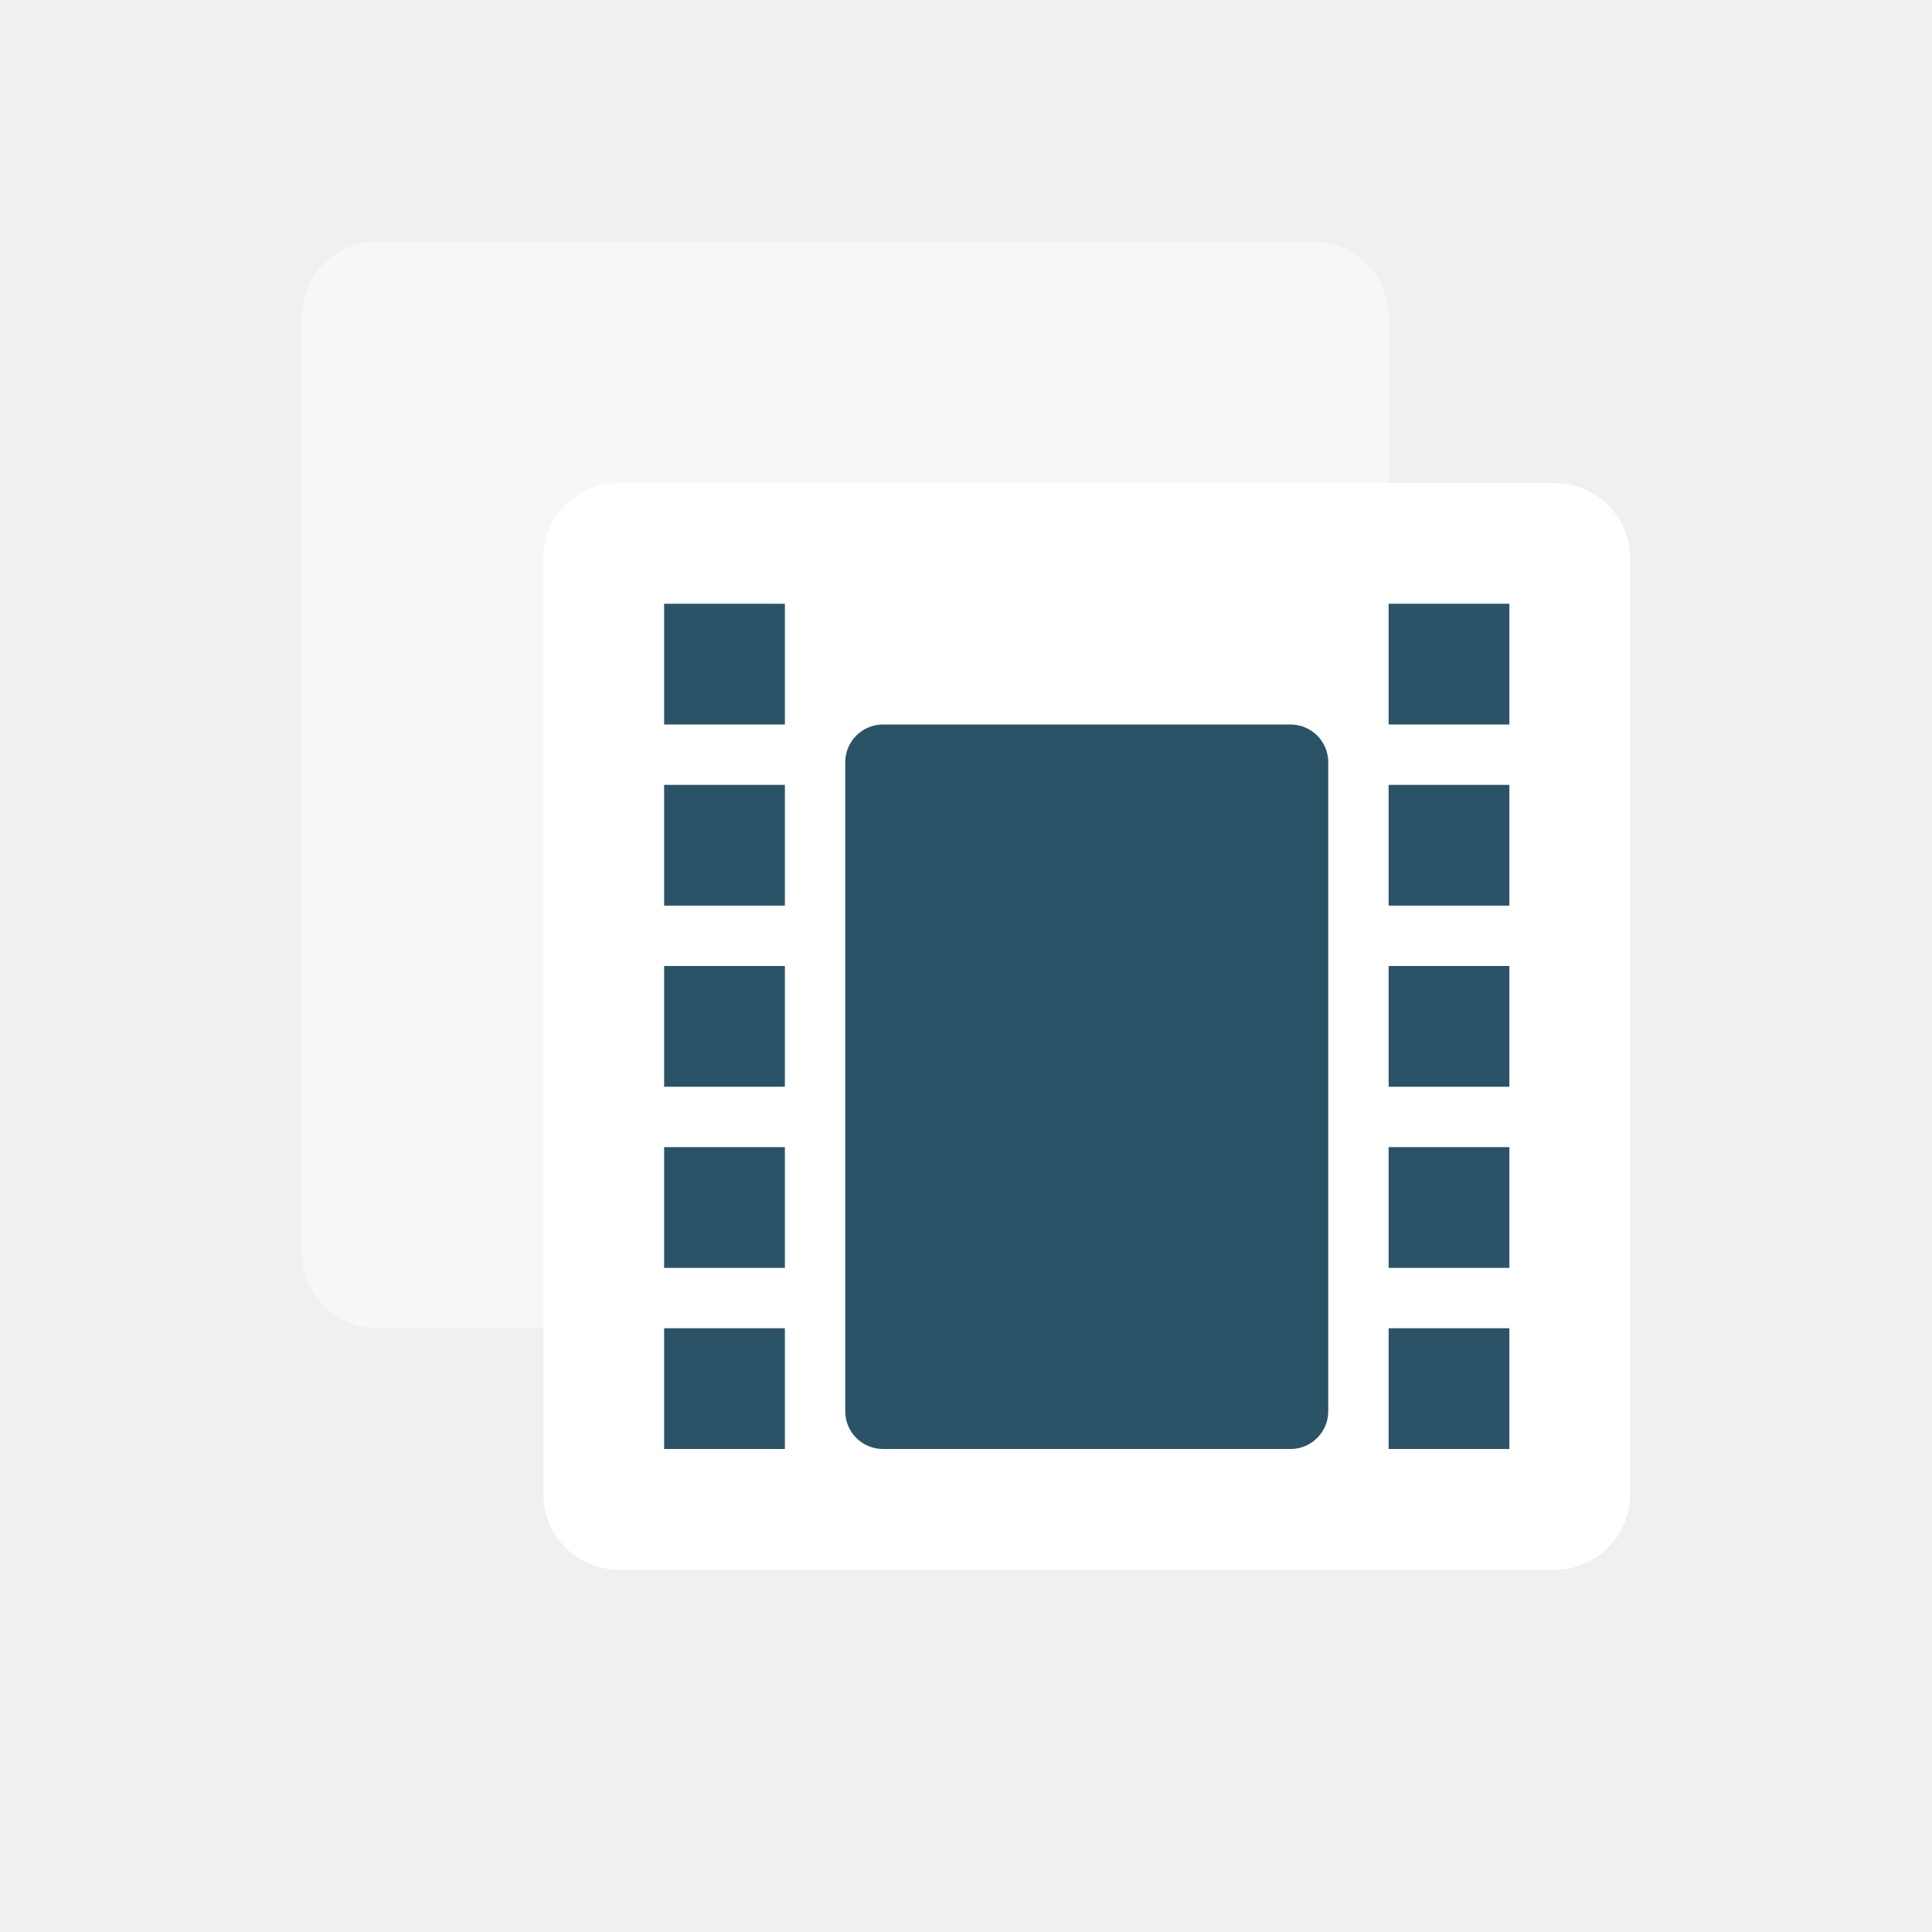
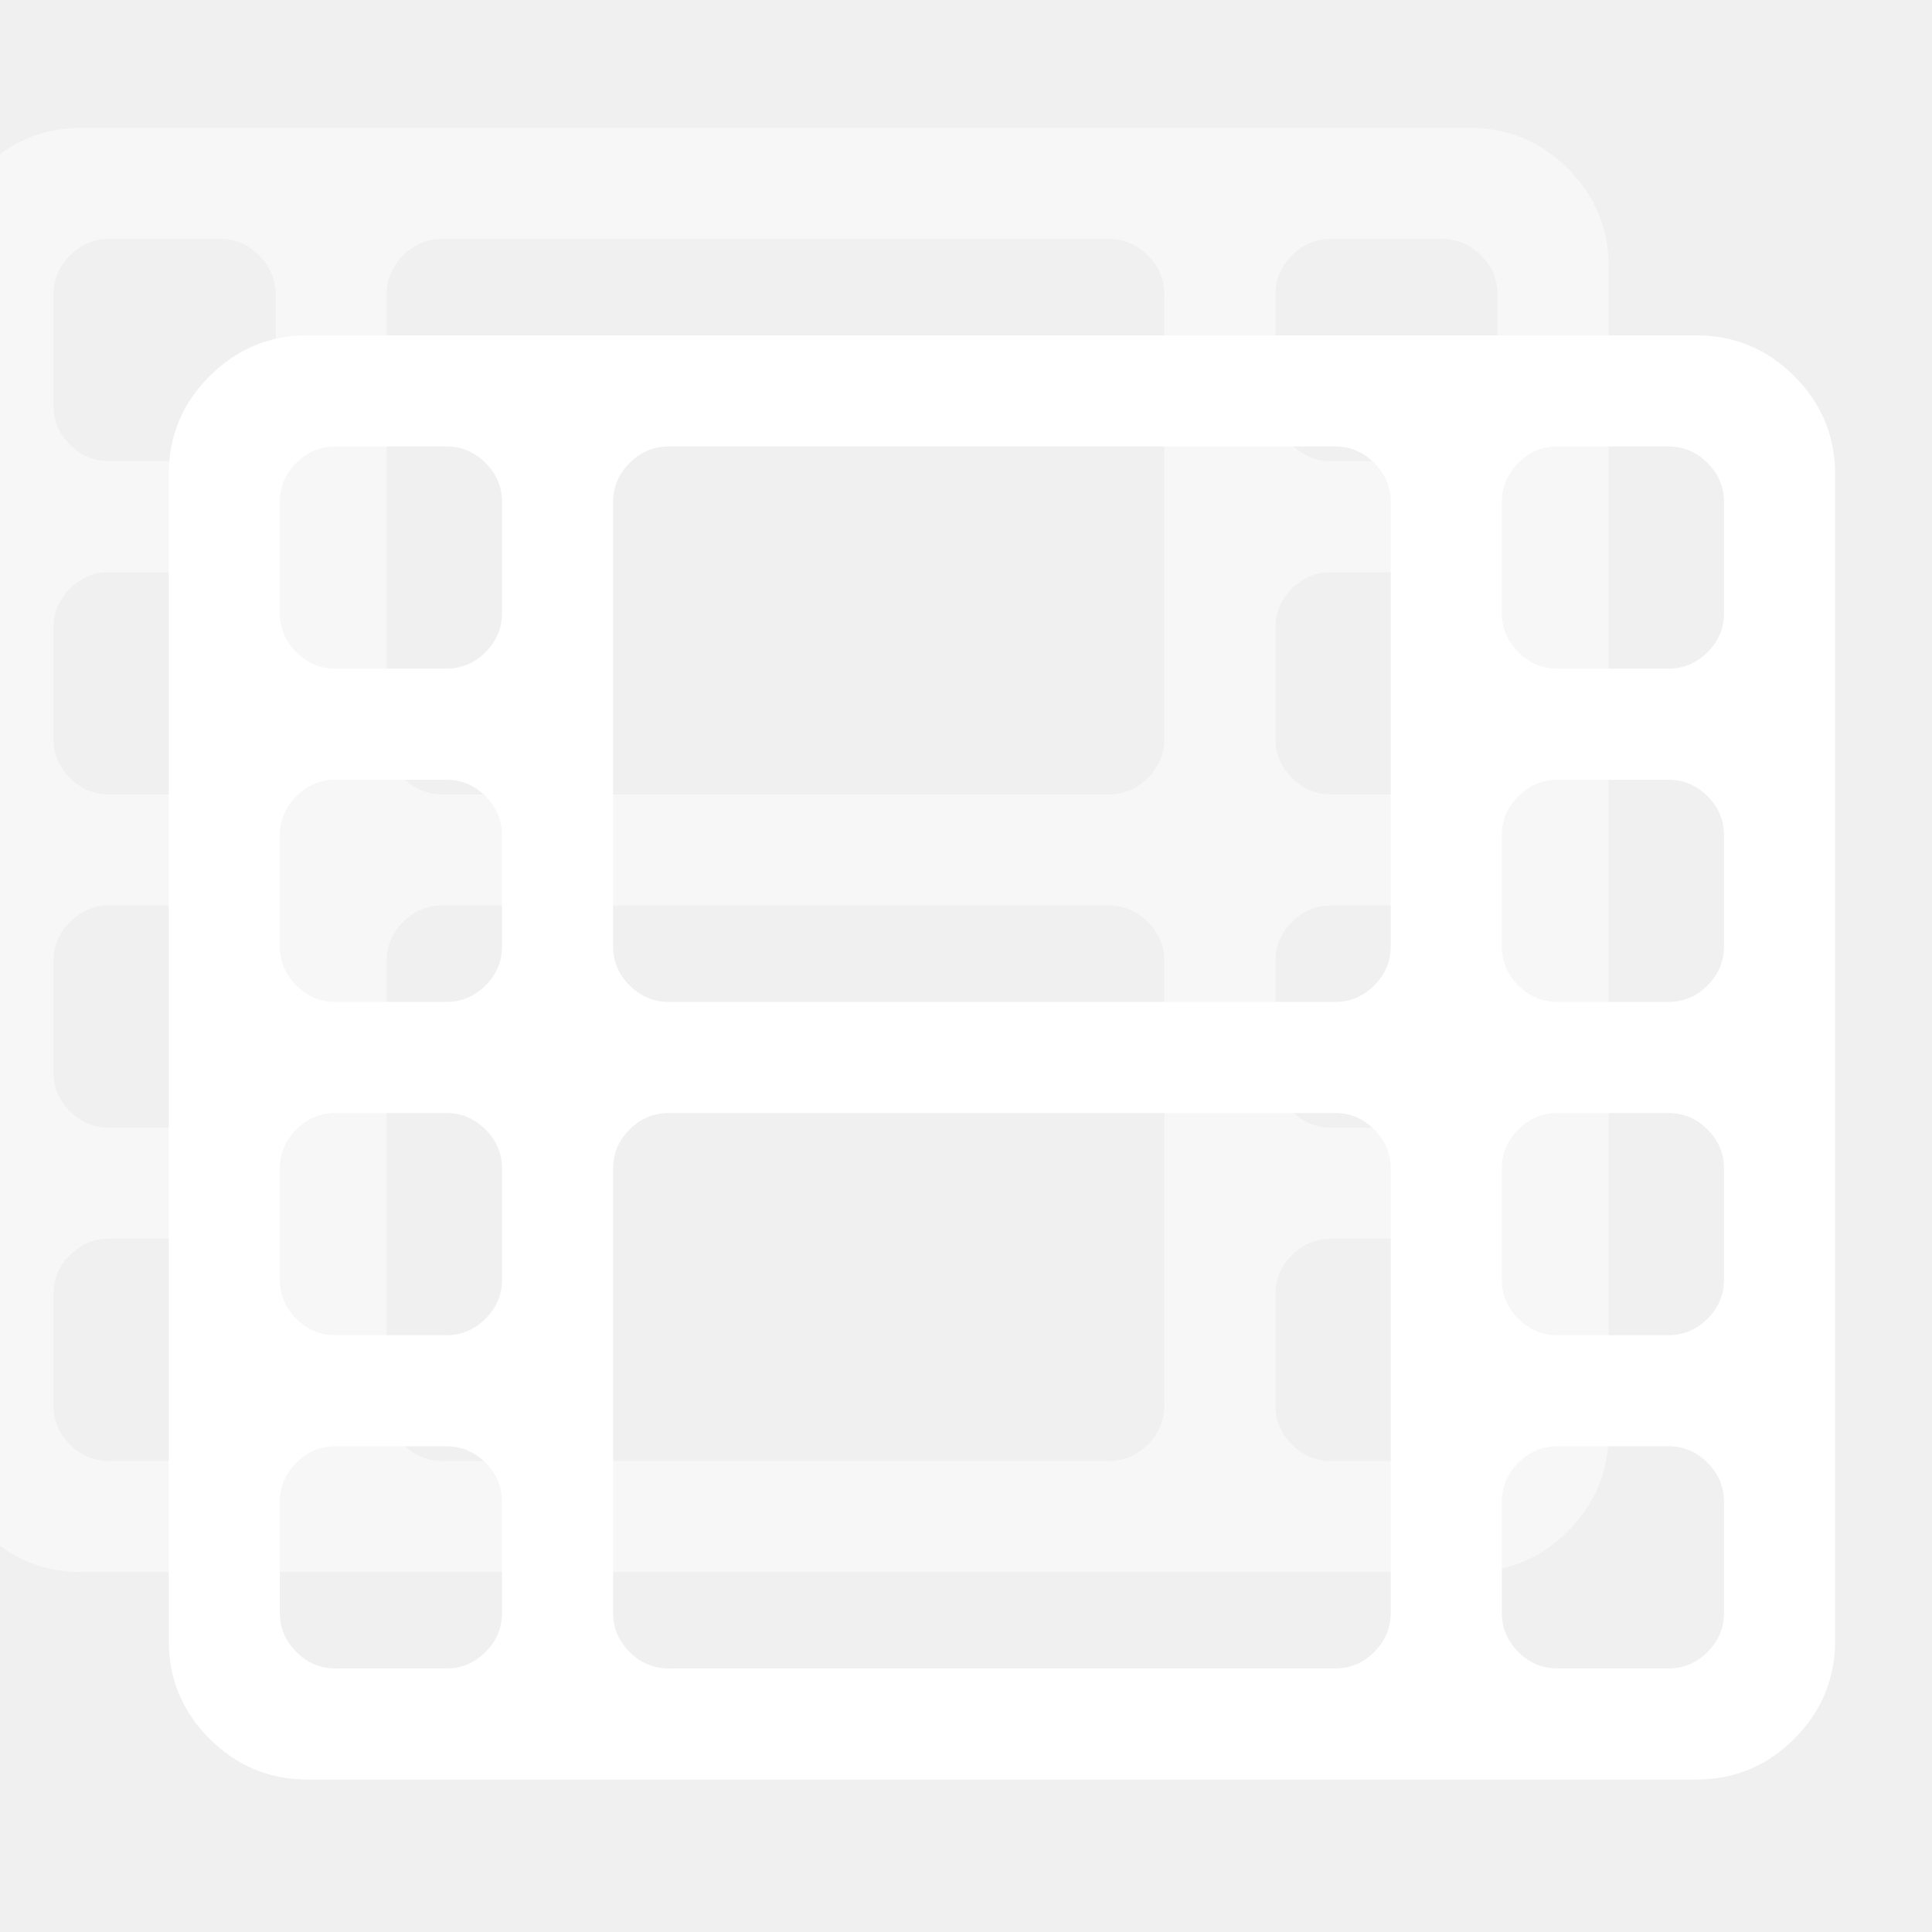
<svg xmlns="http://www.w3.org/2000/svg" width="2048" height="2048" viewBox="0 0 2048 2048">
  <g fill="#fff">
-     <rect x="320" y="256" width="1152" height="1152" rx="80" ry="80" opacity="0.45" />
-     <rect x="576" y="512" width="1152" height="1152" rx="80" ry="80" />
-     <rect x="704" y="640" width="128" height="128" fill="#2b5368" />
-     <rect x="704" y="832" width="128" height="128" fill="#2b5368" />
-     <rect x="704" y="1024" width="128" height="128" fill="#2b5368" />
-     <rect x="704" y="1216" width="128" height="128" fill="#2b5368" />
-     <rect x="704" y="1408" width="128" height="128" fill="#2b5368" />
-     <rect x="1472" y="640" width="128" height="128" fill="#2b5368" />
-     <rect x="1472" y="832" width="128" height="128" fill="#2b5368" />
-     <rect x="1472" y="1024" width="128" height="128" fill="#2b5368" />
-     <rect x="1472" y="1216" width="128" height="128" fill="#2b5368" />
-     <rect x="1472" y="1408" width="128" height="128" fill="#2b5368" />
-     <rect x="896" y="768" width="512" height="768" rx="40" fill="#2b5368" />
+     <g transform="translate(-120,-100) scale(0.92)" opacity="0.45">
+       <path d="M448 1728v-128q0-26-19-45t-45-19h-128q-26 0-45 19t-19 45v128q0 26 19 45t45 19h128q26 0 45-19t19-45zm0-384v-128q0-26-19-45t-45-19h-128q-26 0-45 19t-19 45v128q0 26 19 45t45 19h128q26 0 45-19t19-45zm0-384v-128q0-26-19-45t-45-19h-128q-26 0-45 19t-19 45v128q0 26 19 45t45 19h128q26 0 45-19t19-45zm1024 768v-512q0-26-19-45t-45-19h-768q-26 0-45 19t-19 45v512q0 26 19 45t45 19h768q26 0 45-19t19-45zm-1024-1152v-128q0-26-19-45t-45-19h-128q-26 0-45 19t-19 45v128q0 26 19 45t45 19h128q26 0 45-19t19-45zm1408 1152v-128q0-26-19-45t-45-19h-128q-26 0-45 19t-19 45v128q0 26 19 45t45 19h128q26 0 45-19t19-45zm-384-768v-512q0-26-19-45t-45-19h-768q-26 0-45 19t-19 45v512q0 26 19 45t45 19h768q26 0 45-19t19-45zm384 384v-128q0-26-19-45t-45-19h-128q-26 0-45 19t-19 45v128q0 26 19 45t45 19h128q26 0 45-19t19-45zm0-384v-128q0-26-19-45t-45-19h-128q-26 0-45 19t-19 45v128q0 26 19 45t45 19h128q26 0 45-19t19-45zm0-384v-128q0-26-19-45t-45-19h-128q-26 0-45 19t-19 45v128q0 26 19 45t45 19h128q26 0 45-19t19-45zm128-160v1344q0 66-47 113t-113 47h-1600q-66 0-113-47t-47-113v-1344q0-66 47-113t113-47h1600q66 0 113 47t47 113z" />
+     </g>
+     <g transform="translate(120,120) scale(0.92)">
+       <path d="M448 1728v-128q0-26-19-45t-45-19h-128q-26 0-45 19t-19 45v128q0 26 19 45t45 19h128q26 0 45-19t19-45zm0-384v-128q0-26-19-45t-45-19h-128q-26 0-45 19t-19 45v128q0 26 19 45t45 19h128q26 0 45-19t19-45zm0-384v-128q0-26-19-45t-45-19h-128q-26 0-45 19t-19 45v128q0 26 19 45t45 19h128q26 0 45-19t19-45zm1024 768v-512q0-26-19-45t-45-19h-768q-26 0-45 19t-19 45v512q0 26 19 45t45 19h768q26 0 45-19t19-45zm-1024-1152v-128q0-26-19-45t-45-19h-128q-26 0-45 19t-19 45v128q0 26 19 45t45 19h128q26 0 45-19t19-45zm1408 1152v-128q0-26-19-45t-45-19h-128q-26 0-45 19t-19 45v128q0 26 19 45t45 19h128q26 0 45-19t19-45zm-384-768v-512q0-26-19-45t-45-19h-768q-26 0-45 19t-19 45v512q0 26 19 45t45 19h768q26 0 45-19t19-45zm384 384v-128q0-26-19-45t-45-19h-128q-26 0-45 19t-19 45v128q0 26 19 45t45 19h128q26 0 45-19t19-45zm0-384v-128q0-26-19-45t-45-19h-128q-26 0-45 19t-19 45v128q0 26 19 45t45 19h128q26 0 45-19t19-45zm0-384v-128q0-26-19-45t-45-19h-128q-26 0-45 19t-19 45v128q0 26 19 45t45 19h128q26 0 45-19t19-45zm128-160v1344q0 66-47 113t-113 47h-1600q-66 0-113-47t-47-113v-1344q0-66 47-113t113-47h1600q66 0 113 47t47 113z" />
+     </g>
  </g>
</svg>
